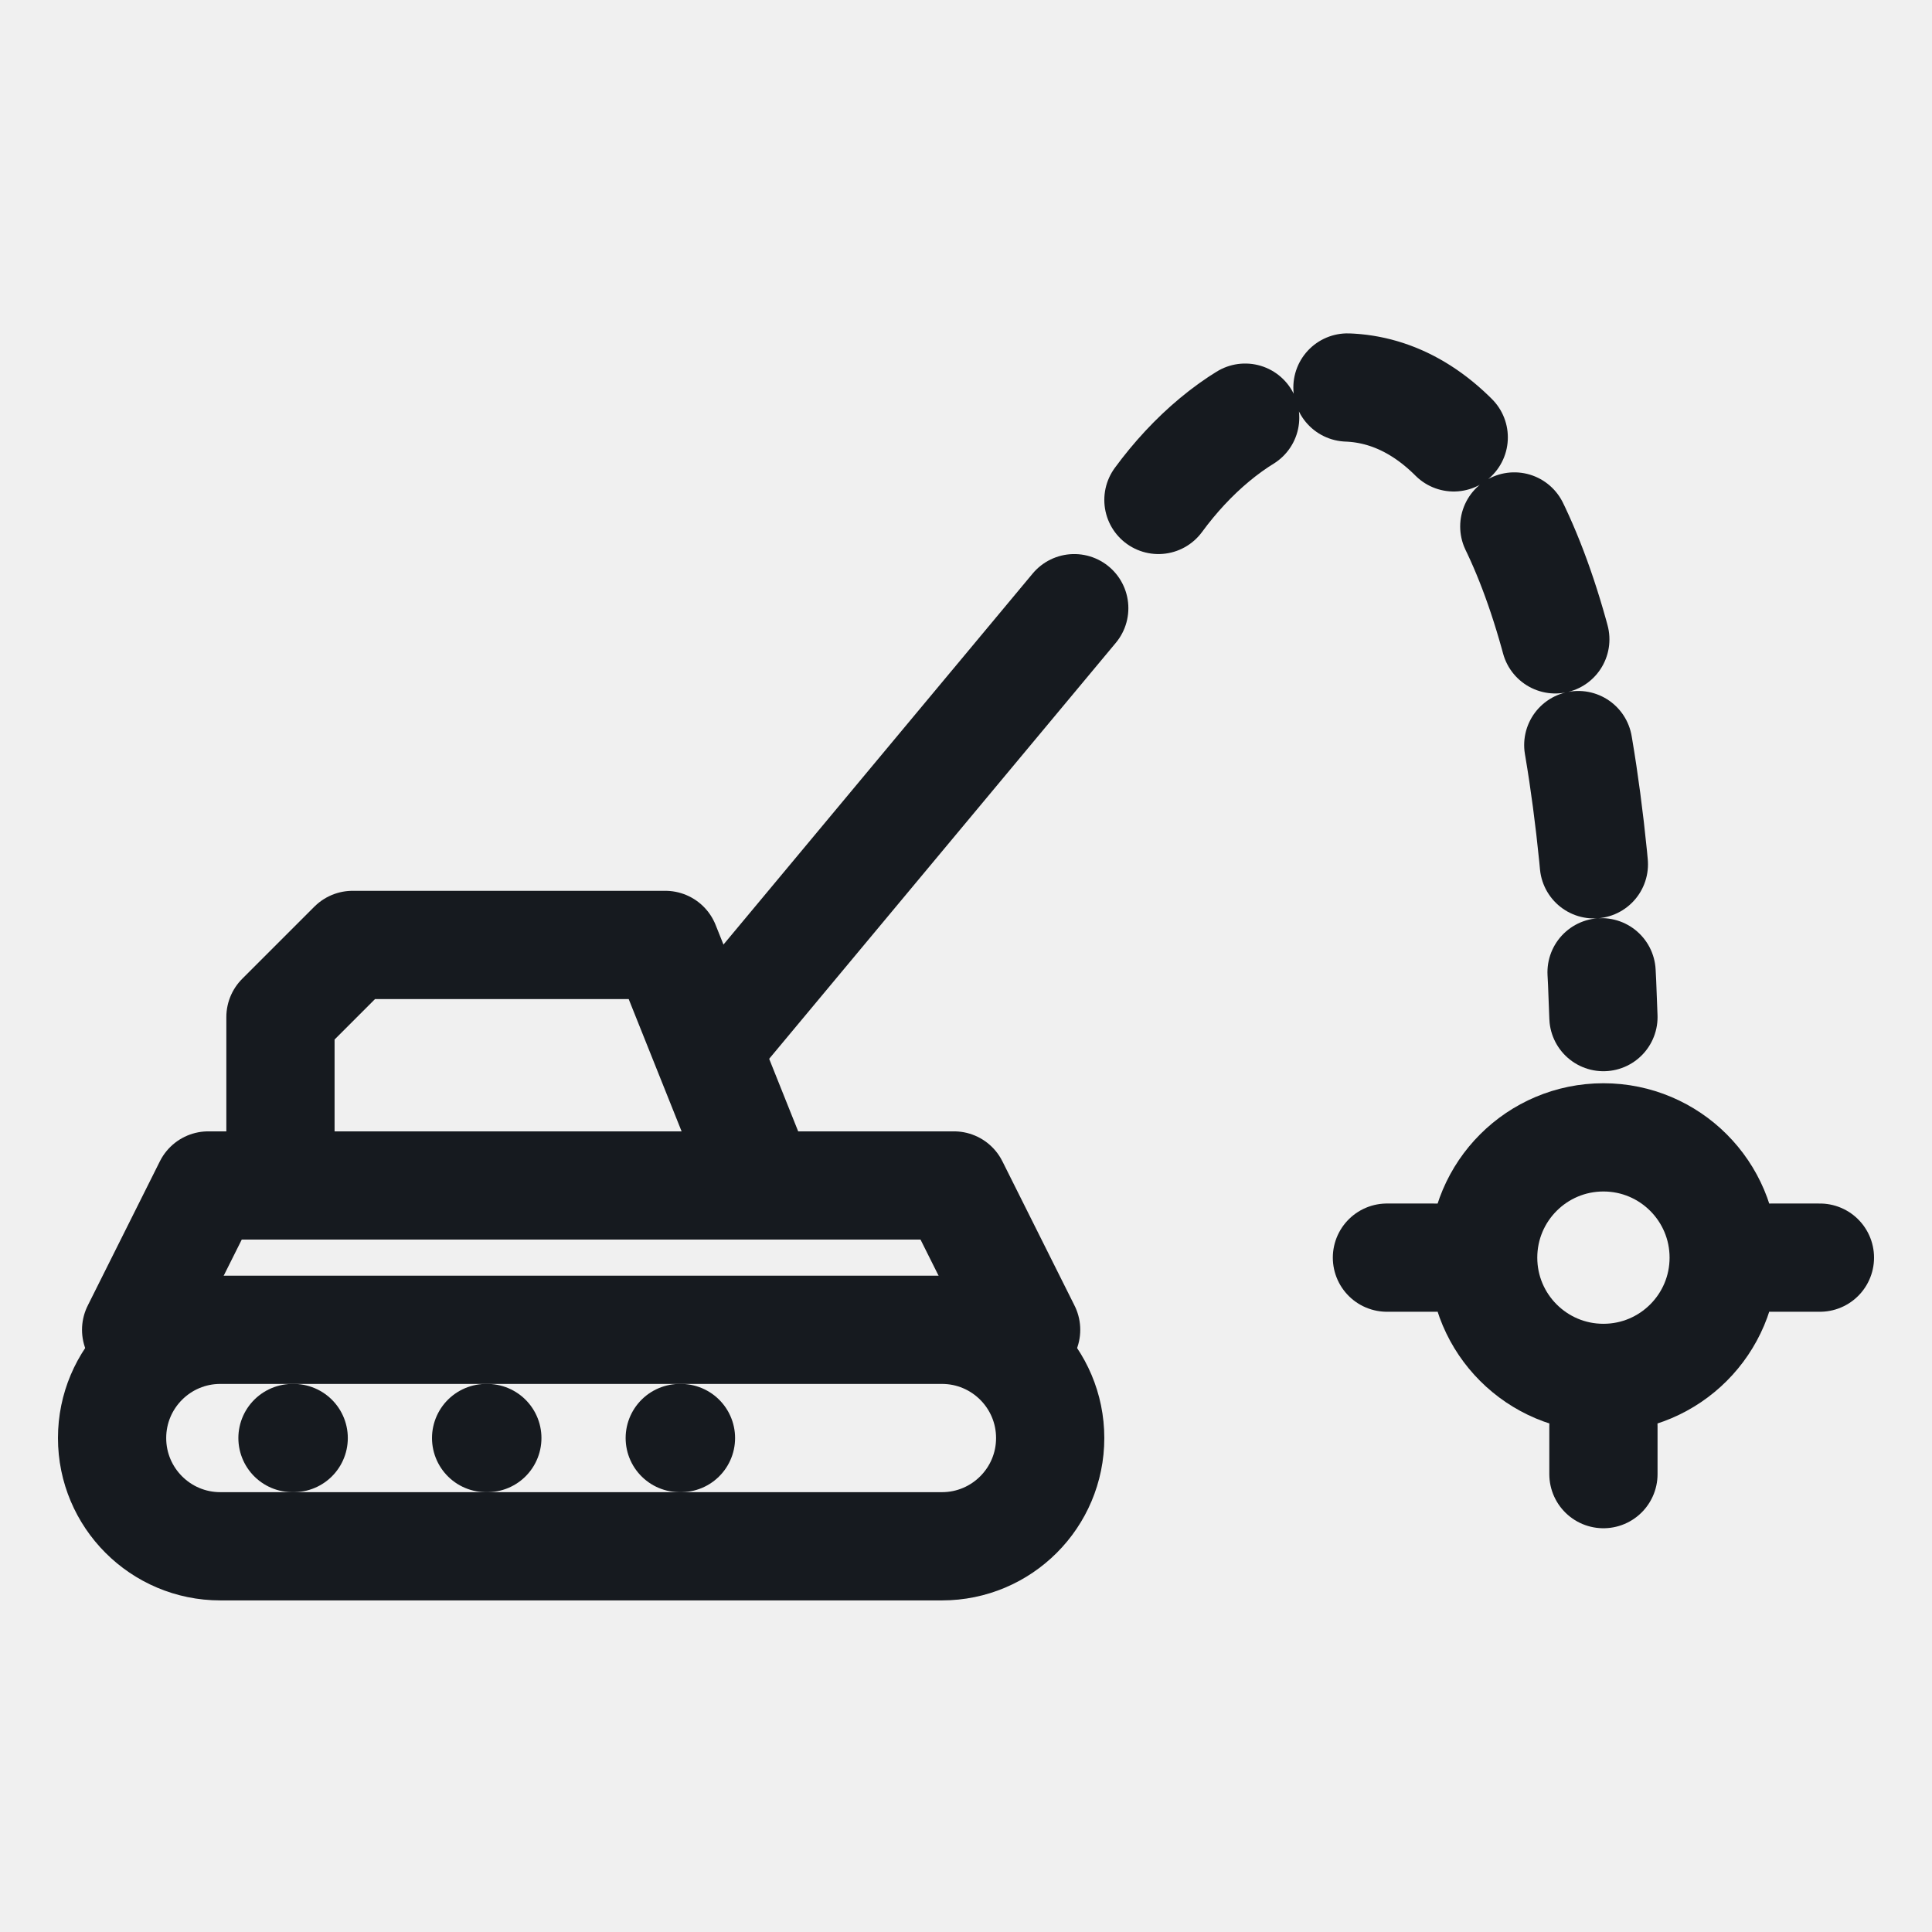
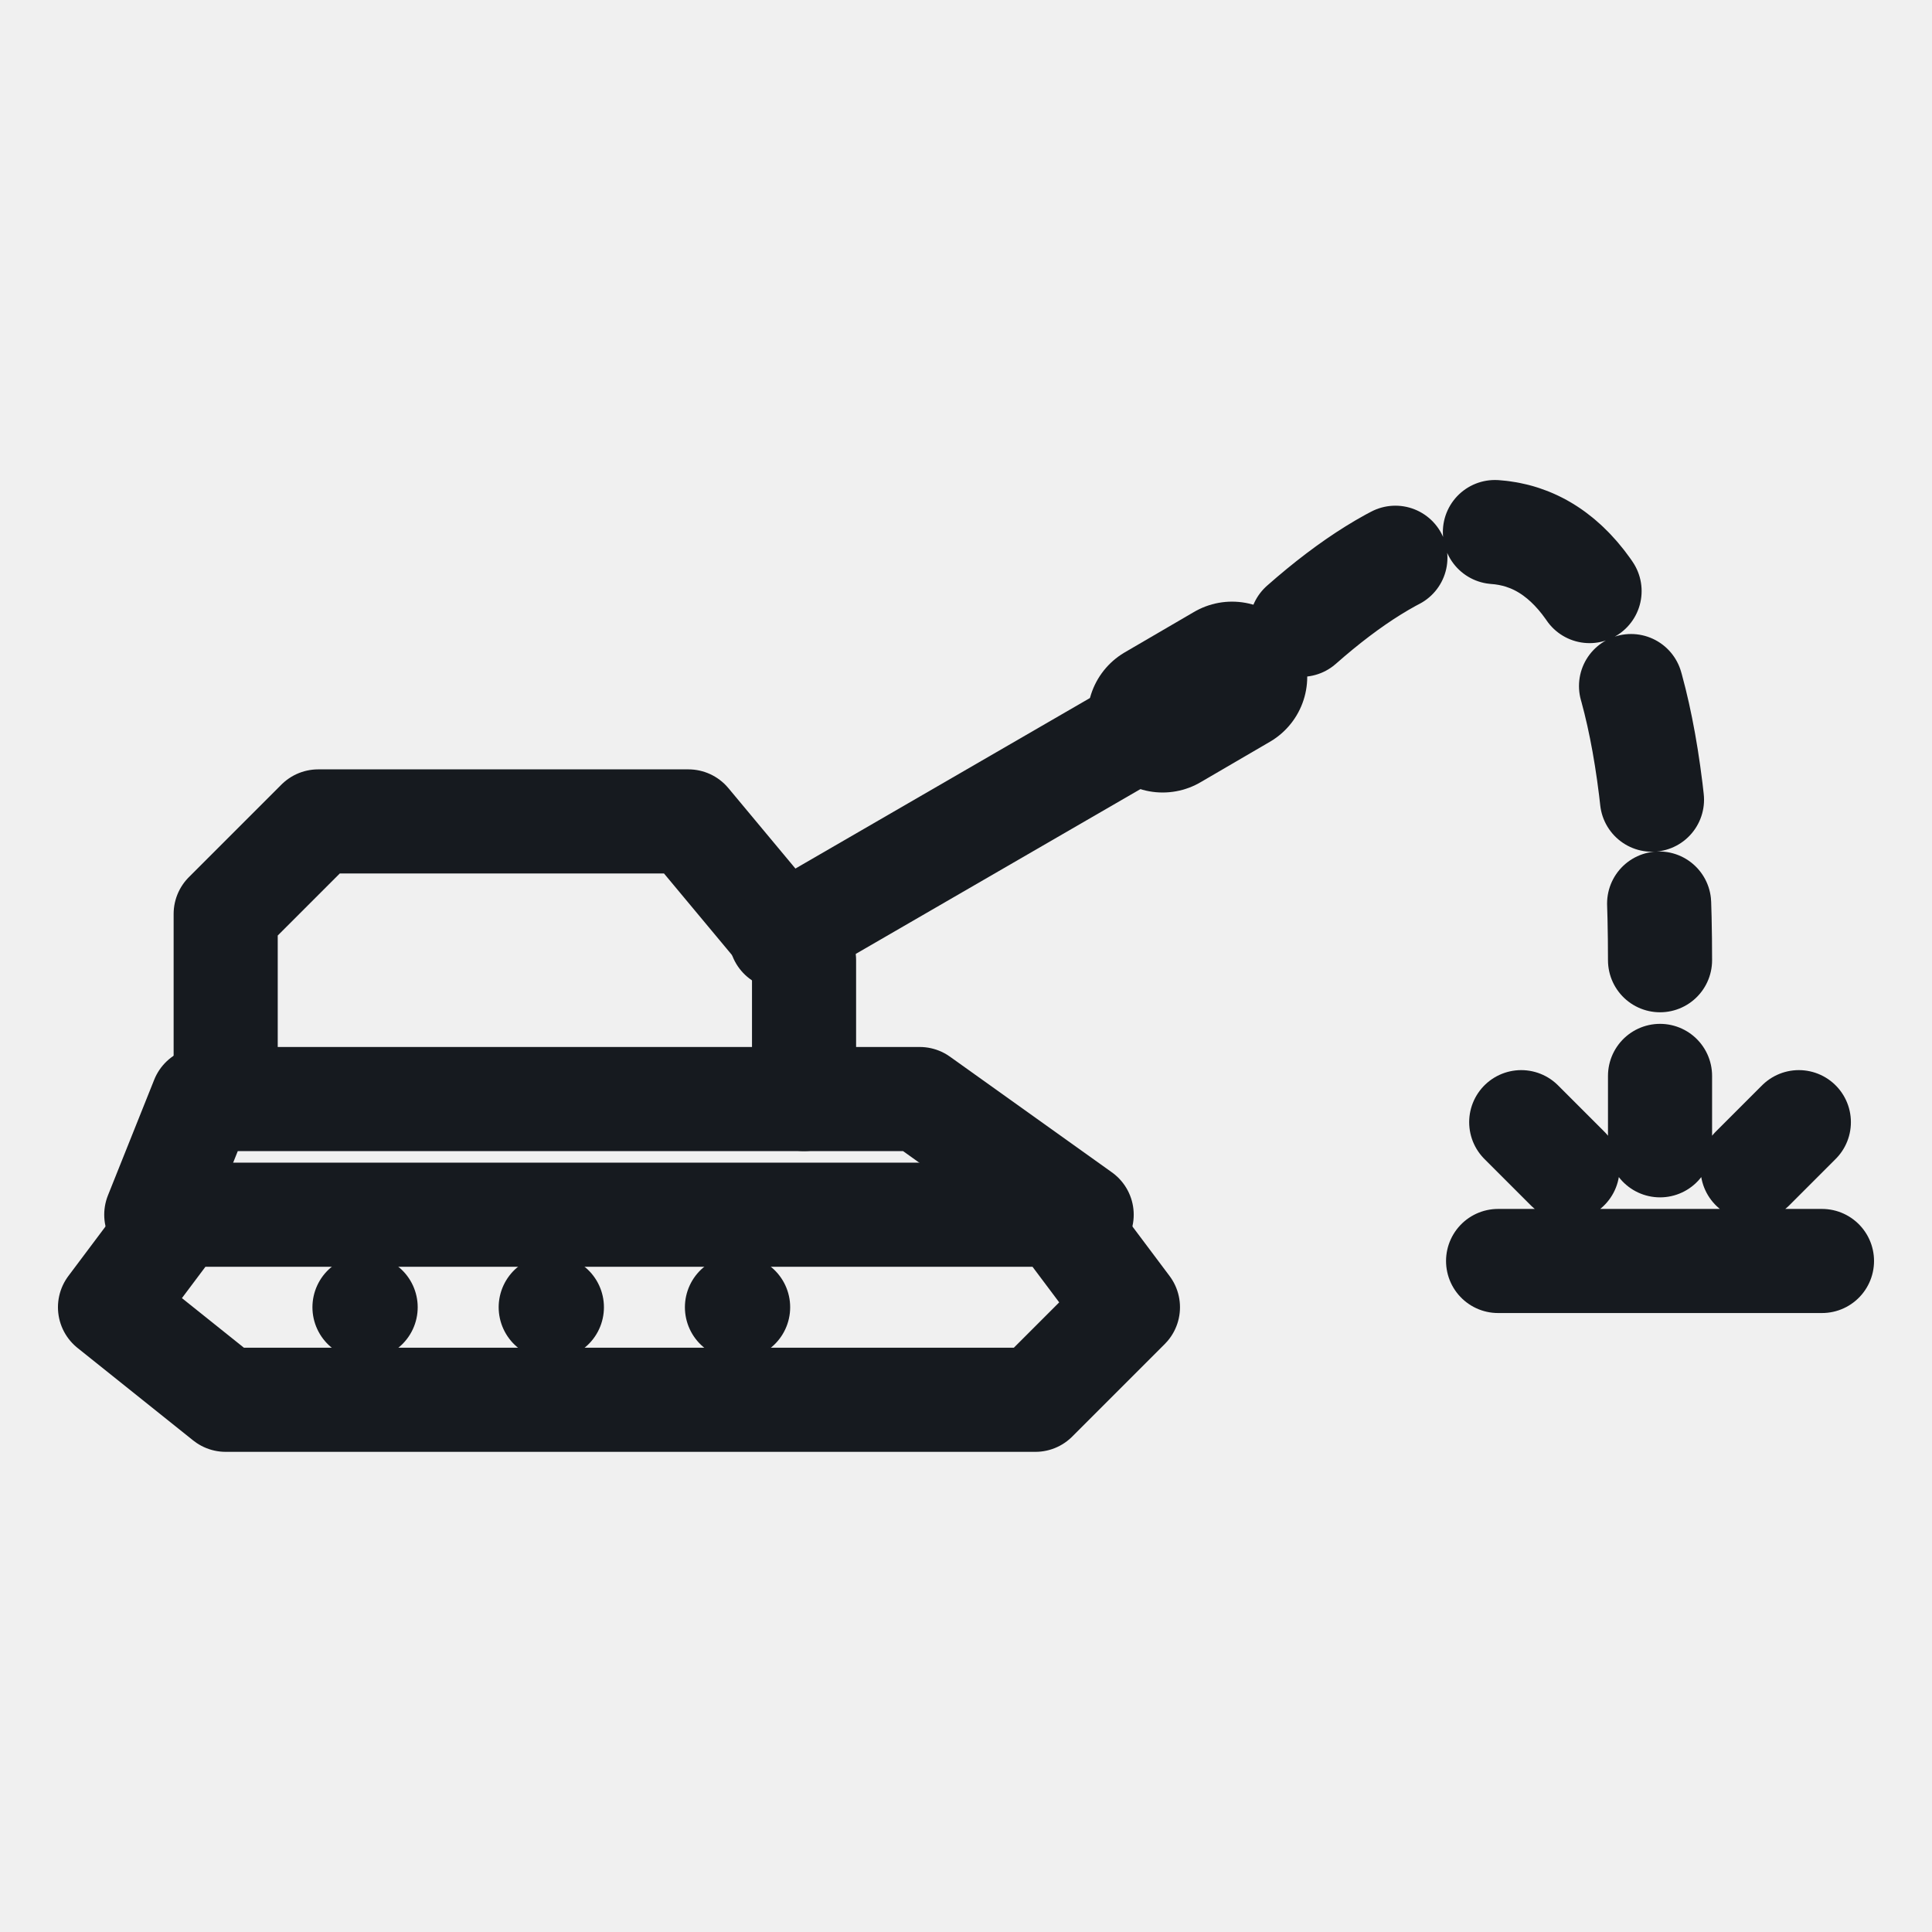
<svg xmlns="http://www.w3.org/2000/svg" width="512" height="512" viewBox="0 0 512 512">
  <style>.g{color:#161A1F;stroke:#161A1F}@media (prefers-color-scheme:dark){.g{color:#FFFFFF;stroke:#FFFFFF}}</style>
-   <g class="g" transform="translate(-72.29 -68.31) scale(3.18728)" fill="none" stroke-width="9" stroke-linecap="round" stroke-linejoin="round">
-     <rect x="32" y="132" width="78" height="18" rx="9" />
-     <path d="M47 141 H95" stroke-dasharray="0.1 16" />
-     <path d="M34 132 L40 120 H102 L108 132" />
-     <path d="M46 120 V106 L52 100 H78 L86 120" />
-     <path d="M82 108 L112 72" />
-     <path d="M119 63 C130 48 154 44 156 106" stroke-dasharray="10 9" />
-     <circle cx="156" cy="126" r="10" />
-     <path d="M138 126 H142 M170 126 H174 M156 140 V144" />
+   <g class="g" transform="translate(-50.55 -64.34) scale(3.06548)" fill="none" stroke-width="9" stroke-linecap="round" stroke-linejoin="round">
+     <path d="M26 134 L32 126 H108 L114 134 L106 142 H36 Z" />
+     <path d="M48 134 H96" stroke-dasharray="0.1 16" />
+     <path d="M30 126 L34 116 H96 L110 126" />
+     <path d="M36 116 V100 L44 92 H76 L86 104 V116" />
+     <path d="M84 102 L122 80" />
+     <path d="M117 83 L123 79.5" stroke-width="13" />
+     <path d="M129 75 C146 60 160 64 160 104" stroke-dasharray="10 9" />
+     <path d="M160 114 V120 M148 118 L152 122 M172 118 L168 122 M146 130 H174" />
  </g>
</svg>
